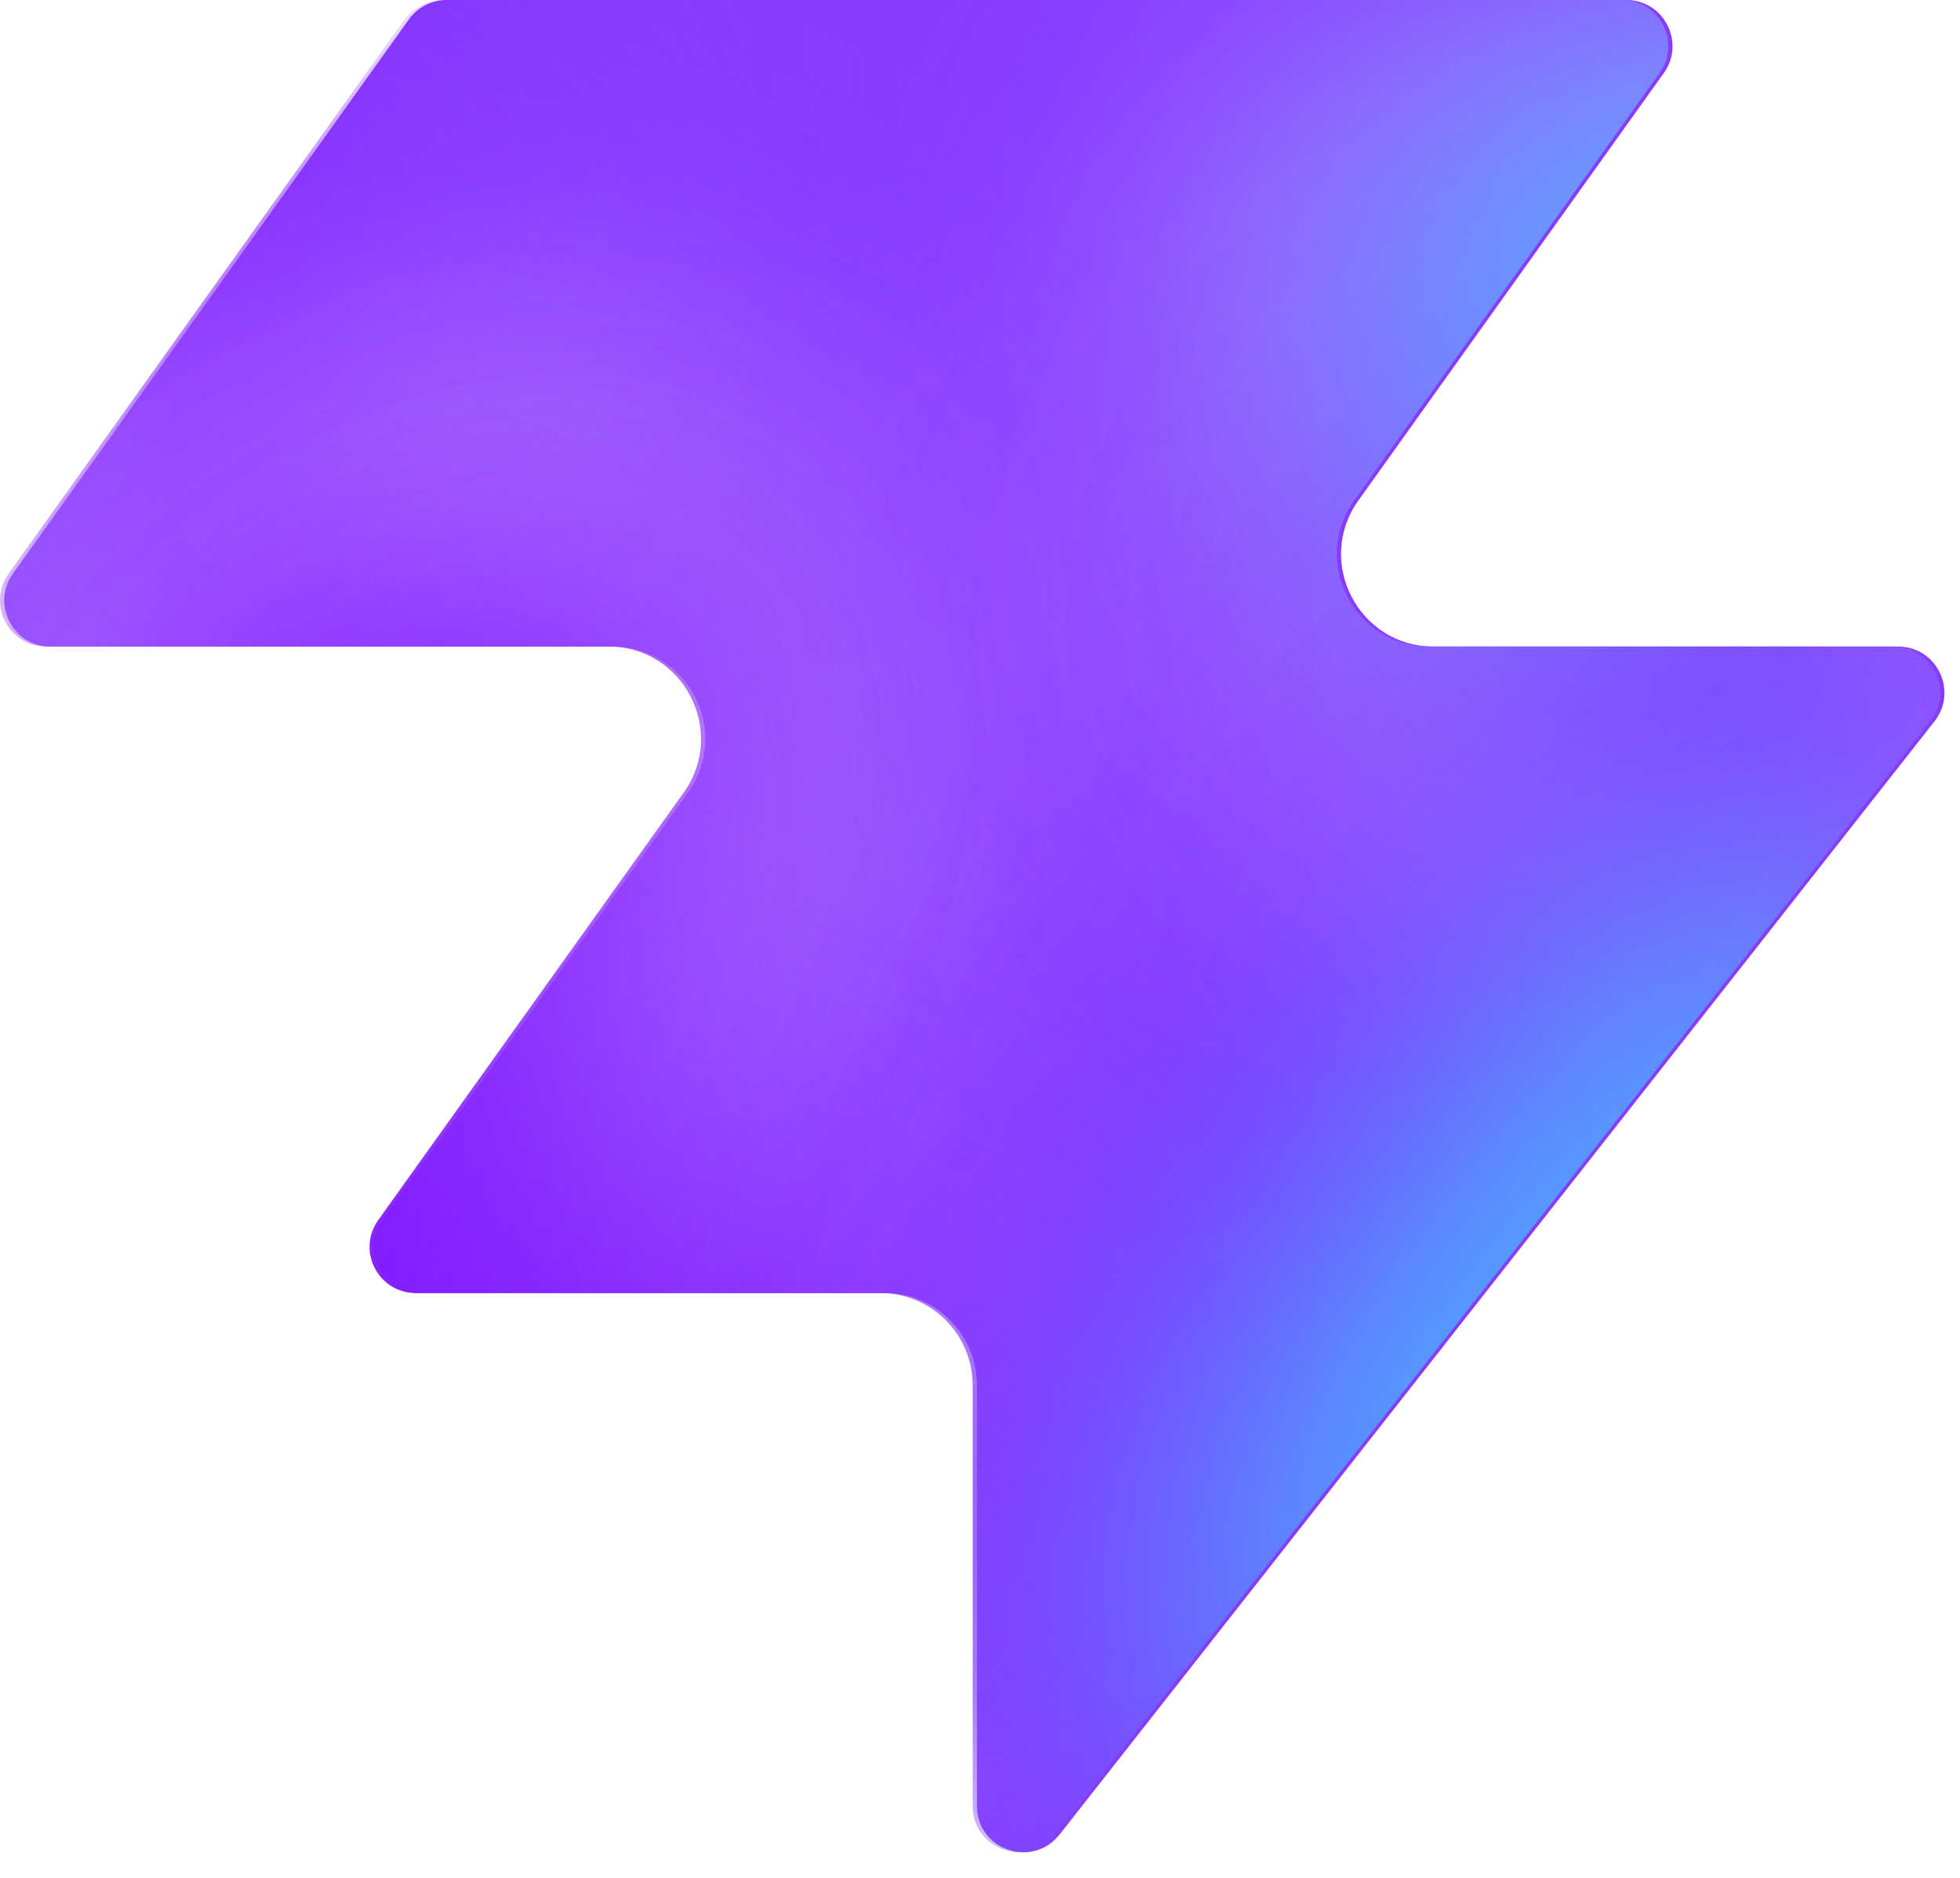
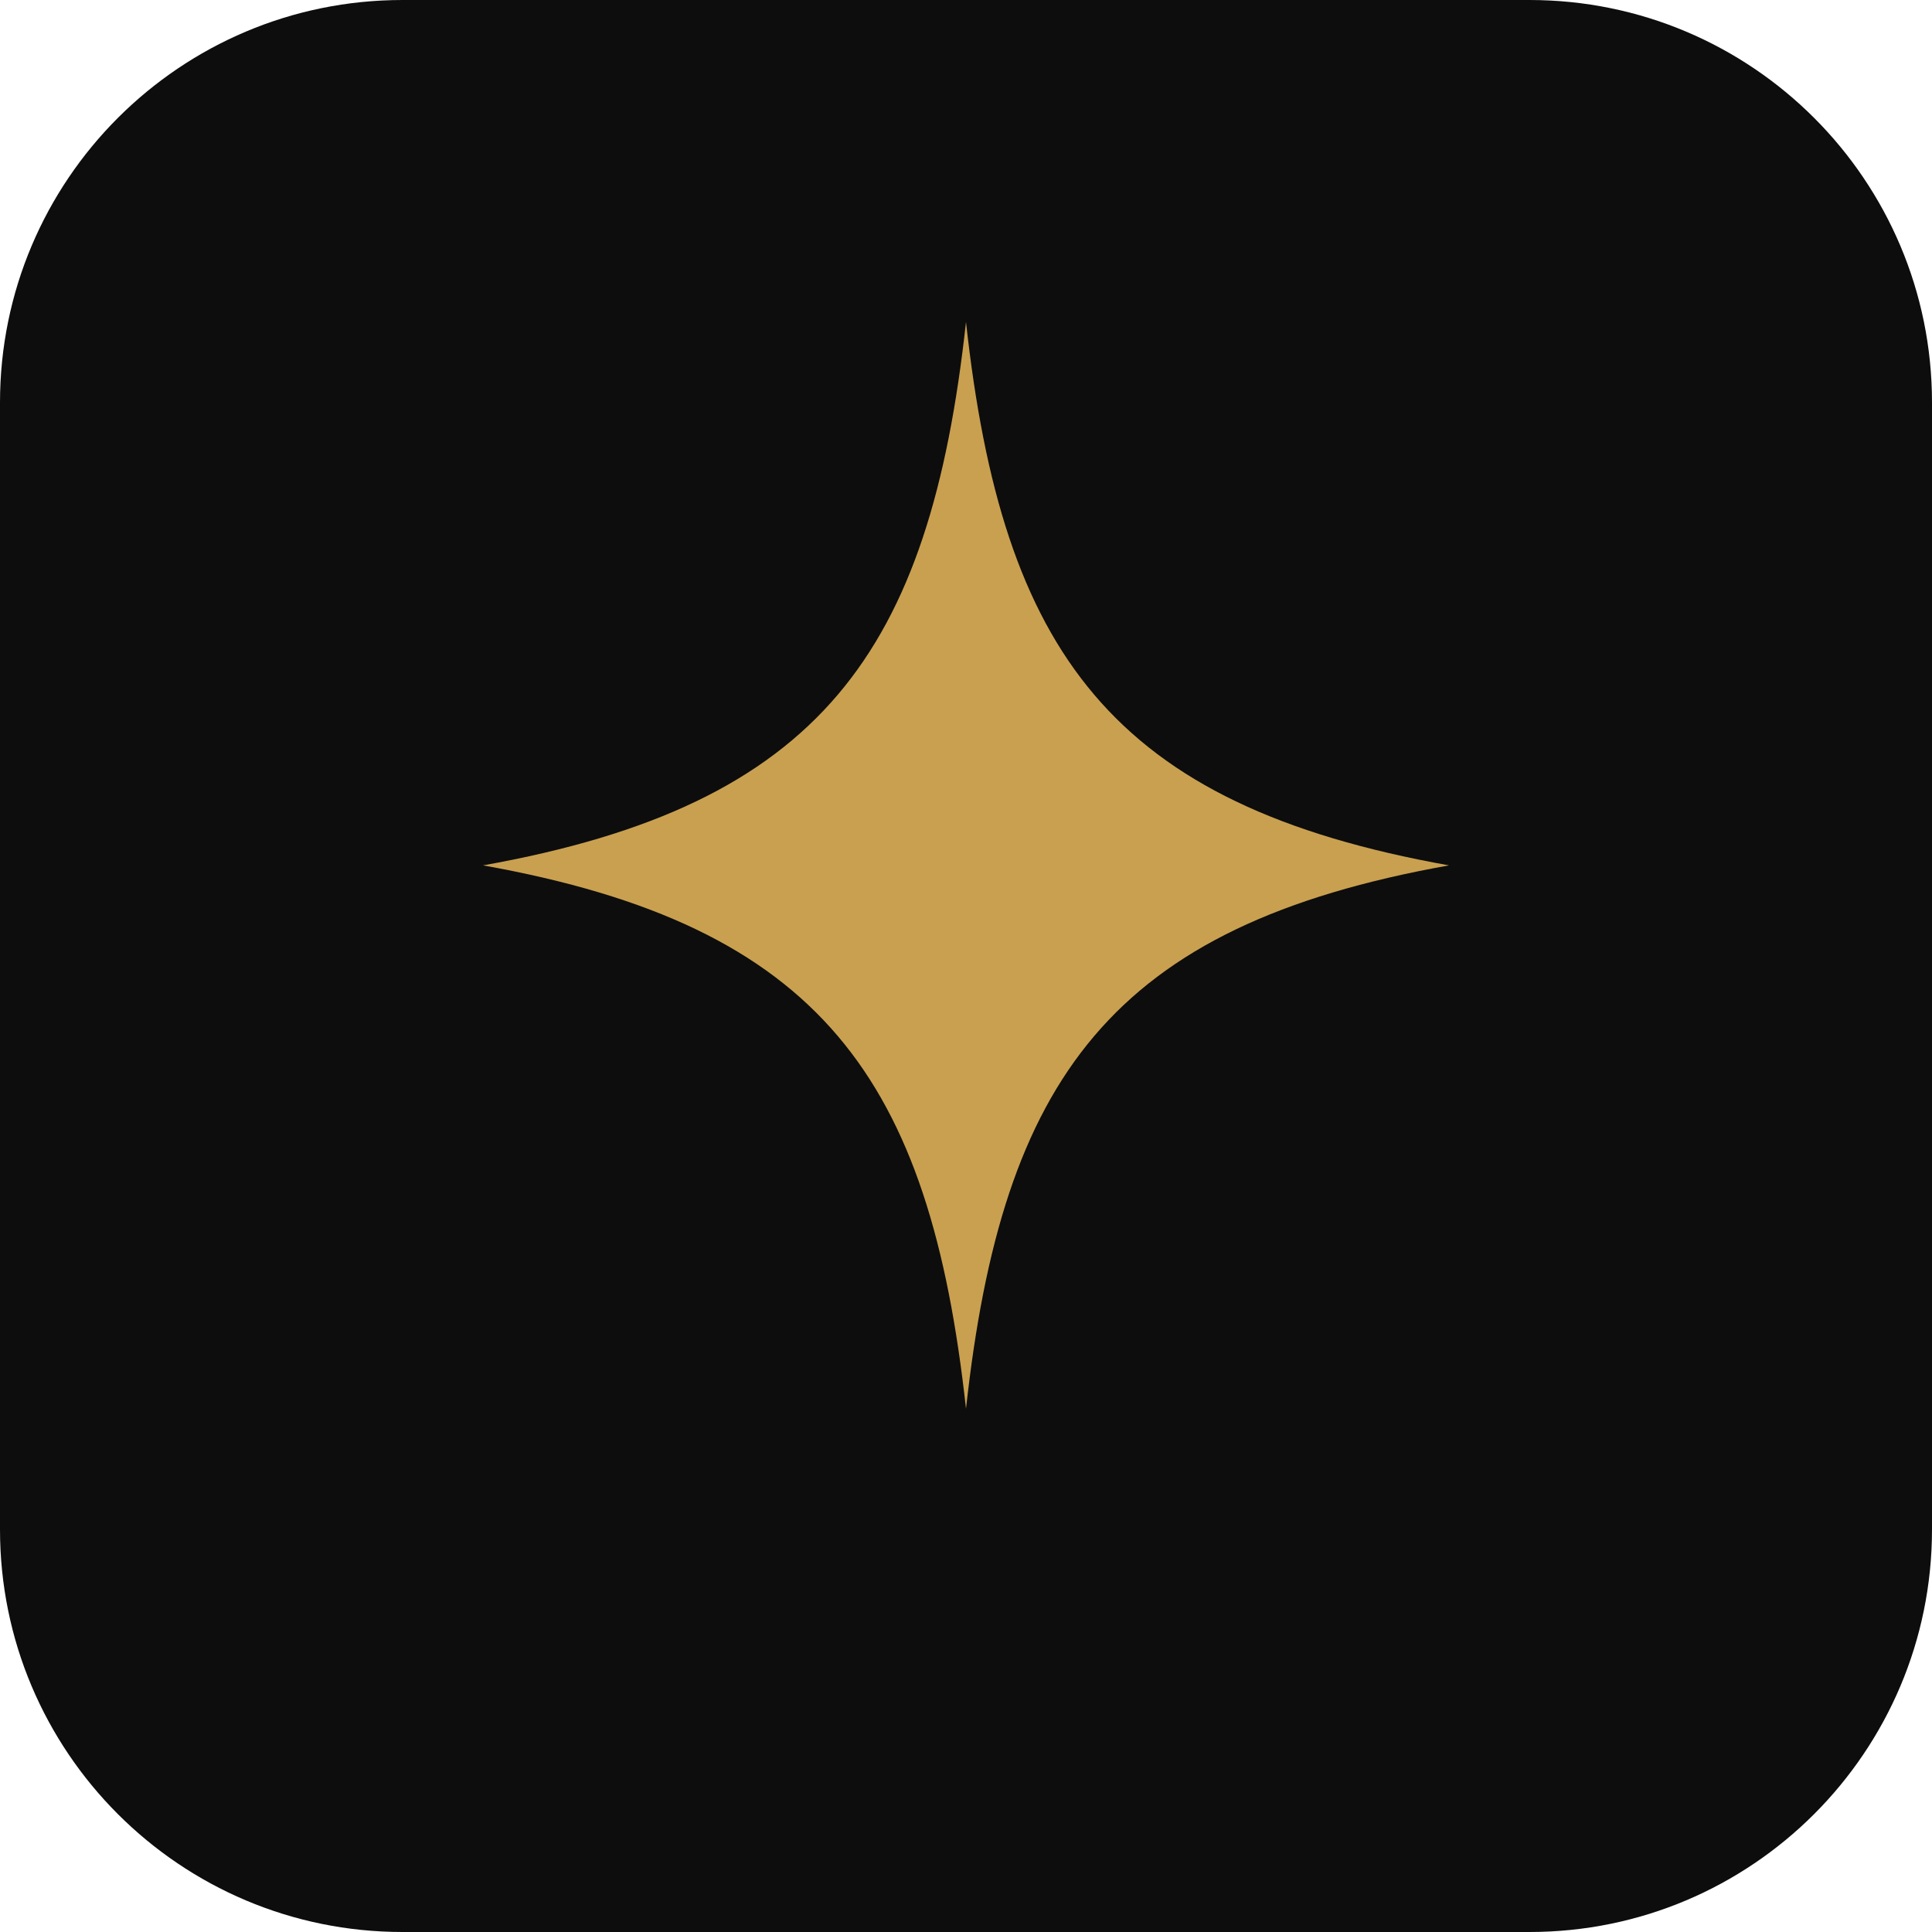
- <svg xmlns="http://www.w3.org/2000/svg" width="48" height="46" fill="none" viewBox="0 0 48 46">
-   <path fill="#863bff" d="M25.946 44.938c-.664.845-2.021.375-2.021-.698V33.937a2.26 2.26 0 0 0-2.262-2.262H10.287c-.92 0-1.456-1.04-.92-1.788l7.48-10.471c1.07-1.497 0-3.578-1.842-3.578H1.237c-.92 0-1.456-1.04-.92-1.788L10.013.474c.214-.297.556-.474.92-.474h28.894c.92 0 1.456 1.04.92 1.788l-7.48 10.471c-1.07 1.498 0 3.579 1.842 3.579h11.377c.943 0 1.473 1.088.89 1.83L25.947 44.94z" style="fill:#863bff;fill:color(display-p3 .525 .23 1);fill-opacity:1" />
-   <mask id="a" width="48" height="46" x="0" y="0" maskUnits="userSpaceOnUse" style="mask-type:alpha">
-     <path fill="#000" d="M25.842 44.938c-.664.844-2.021.375-2.021-.698V33.937a2.26 2.26 0 0 0-2.262-2.262H10.183c-.92 0-1.456-1.04-.92-1.788l7.48-10.471c1.07-1.498 0-3.579-1.842-3.579H1.133c-.92 0-1.456-1.04-.92-1.787L9.91.473c.214-.297.556-.474.92-.474h28.894c.92 0 1.456 1.04.92 1.788l-7.48 10.471c-1.07 1.498 0 3.578 1.842 3.578h11.377c.943 0 1.473 1.088.89 1.832L25.843 44.94z" style="fill:#000;fill-opacity:1" />
-   </mask>
-   <g mask="url(#a)">
-     <g filter="url(#b)">
-       <ellipse cx="5.508" cy="14.704" fill="#ede6ff" rx="5.508" ry="14.704" style="fill:#ede6ff;fill:color(display-p3 .927 .903 1);fill-opacity:1" transform="matrix(.00324 1 1 -.00324 -4.47 31.516)" />
-     </g>
-     <g filter="url(#c)">
-       <ellipse cx="10.399" cy="29.851" fill="#ede6ff" rx="10.399" ry="29.851" style="fill:#ede6ff;fill:color(display-p3 .927 .903 1);fill-opacity:1" transform="matrix(.00324 1 1 -.00324 -39.328 7.883)" />
-     </g>
-     <g filter="url(#d)">
-       <ellipse cx="5.508" cy="30.487" fill="#7e14ff" rx="5.508" ry="30.487" style="fill:#7e14ff;fill:color(display-p3 .492 .077 1);fill-opacity:1" transform="rotate(89.814 -25.913 -14.639)scale(1 -1)" />
-     </g>
-     <g filter="url(#e)">
-       <ellipse cx="5.508" cy="30.599" fill="#7e14ff" rx="5.508" ry="30.599" style="fill:#7e14ff;fill:color(display-p3 .492 .077 1);fill-opacity:1" transform="rotate(89.814 -32.644 -3.334)scale(1 -1)" />
-     </g>
-     <g filter="url(#f)">
-       <ellipse cx="5.508" cy="30.599" fill="#7e14ff" rx="5.508" ry="30.599" style="fill:#7e14ff;fill:color(display-p3 .492 .077 1);fill-opacity:1" transform="matrix(.00324 1 1 -.00324 -34.34 30.47)" />
-     </g>
-     <g filter="url(#g)">
-       <ellipse cx="14.072" cy="22.078" fill="#ede6ff" rx="14.072" ry="22.078" style="fill:#ede6ff;fill:color(display-p3 .927 .903 1);fill-opacity:1" transform="rotate(93.35 24.506 48.493)scale(-1 1)" />
-     </g>
-     <g filter="url(#h)">
-       <ellipse cx="3.47" cy="21.501" fill="#7e14ff" rx="3.47" ry="21.501" style="fill:#7e14ff;fill:color(display-p3 .492 .077 1);fill-opacity:1" transform="rotate(89.009 28.708 47.59)scale(-1 1)" />
-     </g>
-     <g filter="url(#i)">
-       <ellipse cx="3.47" cy="21.501" fill="#7e14ff" rx="3.47" ry="21.501" style="fill:#7e14ff;fill:color(display-p3 .492 .077 1);fill-opacity:1" transform="rotate(89.009 28.708 47.59)scale(-1 1)" />
-     </g>
-     <g filter="url(#j)">
-       <ellipse cx=".387" cy="8.972" fill="#7e14ff" rx="4.407" ry="29.108" style="fill:#7e14ff;fill:color(display-p3 .492 .077 1);fill-opacity:1" transform="rotate(39.51 .387 8.972)" />
-     </g>
-     <g filter="url(#k)">
-       <ellipse cx="47.523" cy="-6.092" fill="#7e14ff" rx="4.407" ry="29.108" style="fill:#7e14ff;fill:color(display-p3 .492 .077 1);fill-opacity:1" transform="rotate(37.892 47.523 -6.092)" />
-     </g>
-     <g filter="url(#l)">
-       <ellipse cx="41.412" cy="6.333" fill="#47bfff" rx="5.971" ry="9.665" style="fill:#47bfff;fill:color(display-p3 .28 .748 1);fill-opacity:1" transform="rotate(37.892 41.412 6.333)" />
-     </g>
-     <g filter="url(#m)">
-       <ellipse cx="-1.879" cy="38.332" fill="#7e14ff" rx="4.407" ry="29.108" style="fill:#7e14ff;fill:color(display-p3 .492 .077 1);fill-opacity:1" transform="rotate(37.892 -1.88 38.332)" />
-     </g>
-     <g filter="url(#n)">
-       <ellipse cx="-1.879" cy="38.332" fill="#7e14ff" rx="4.407" ry="29.108" style="fill:#7e14ff;fill:color(display-p3 .492 .077 1);fill-opacity:1" transform="rotate(37.892 -1.88 38.332)" />
-     </g>
-     <g filter="url(#o)">
-       <ellipse cx="35.651" cy="29.907" fill="#7e14ff" rx="4.407" ry="29.108" style="fill:#7e14ff;fill:color(display-p3 .492 .077 1);fill-opacity:1" transform="rotate(37.892 35.651 29.907)" />
-     </g>
-     <g filter="url(#p)">
-       <ellipse cx="38.418" cy="32.4" fill="#47bfff" rx="5.971" ry="15.297" style="fill:#47bfff;fill:color(display-p3 .28 .748 1);fill-opacity:1" transform="rotate(37.892 38.418 32.4)" />
-     </g>
-   </g>
-   <defs>
-     <filter id="b" width="60.045" height="41.654" x="-19.77" y="16.149" color-interpolation-filters="sRGB" filterUnits="userSpaceOnUse">
-       <feFlood flood-opacity="0" result="BackgroundImageFix" />
-       <feBlend in="SourceGraphic" in2="BackgroundImageFix" result="shape" />
-       <feGaussianBlur result="effect1_foregroundBlur_2002_17158" stdDeviation="7.659" />
-     </filter>
-     <filter id="c" width="90.34" height="51.437" x="-54.613" y="-7.533" color-interpolation-filters="sRGB" filterUnits="userSpaceOnUse">
-       <feFlood flood-opacity="0" result="BackgroundImageFix" />
-       <feBlend in="SourceGraphic" in2="BackgroundImageFix" result="shape" />
-       <feGaussianBlur result="effect1_foregroundBlur_2002_17158" stdDeviation="7.659" />
-     </filter>
-     <filter id="d" width="79.355" height="29.4" x="-49.64" y="2.03" color-interpolation-filters="sRGB" filterUnits="userSpaceOnUse">
-       <feFlood flood-opacity="0" result="BackgroundImageFix" />
-       <feBlend in="SourceGraphic" in2="BackgroundImageFix" result="shape" />
-       <feGaussianBlur result="effect1_foregroundBlur_2002_17158" stdDeviation="4.596" />
-     </filter>
-     <filter id="e" width="79.579" height="29.4" x="-45.045" y="20.029" color-interpolation-filters="sRGB" filterUnits="userSpaceOnUse">
-       <feFlood flood-opacity="0" result="BackgroundImageFix" />
-       <feBlend in="SourceGraphic" in2="BackgroundImageFix" result="shape" />
-       <feGaussianBlur result="effect1_foregroundBlur_2002_17158" stdDeviation="4.596" />
-     </filter>
-     <filter id="f" width="79.579" height="29.4" x="-43.513" y="21.178" color-interpolation-filters="sRGB" filterUnits="userSpaceOnUse">
-       <feFlood flood-opacity="0" result="BackgroundImageFix" />
-       <feBlend in="SourceGraphic" in2="BackgroundImageFix" result="shape" />
-       <feGaussianBlur result="effect1_foregroundBlur_2002_17158" stdDeviation="4.596" />
-     </filter>
-     <filter id="g" width="74.749" height="58.852" x="15.756" y="-17.901" color-interpolation-filters="sRGB" filterUnits="userSpaceOnUse">
-       <feFlood flood-opacity="0" result="BackgroundImageFix" />
-       <feBlend in="SourceGraphic" in2="BackgroundImageFix" result="shape" />
-       <feGaussianBlur result="effect1_foregroundBlur_2002_17158" stdDeviation="7.659" />
-     </filter>
-     <filter id="h" width="61.377" height="25.362" x="23.548" y="2.284" color-interpolation-filters="sRGB" filterUnits="userSpaceOnUse">
-       <feFlood flood-opacity="0" result="BackgroundImageFix" />
-       <feBlend in="SourceGraphic" in2="BackgroundImageFix" result="shape" />
-       <feGaussianBlur result="effect1_foregroundBlur_2002_17158" stdDeviation="4.596" />
-     </filter>
-     <filter id="i" width="61.377" height="25.362" x="23.548" y="2.284" color-interpolation-filters="sRGB" filterUnits="userSpaceOnUse">
-       <feFlood flood-opacity="0" result="BackgroundImageFix" />
-       <feBlend in="SourceGraphic" in2="BackgroundImageFix" result="shape" />
-       <feGaussianBlur result="effect1_foregroundBlur_2002_17158" stdDeviation="4.596" />
-     </filter>
-     <filter id="j" width="56.045" height="63.649" x="-27.636" y="-22.853" color-interpolation-filters="sRGB" filterUnits="userSpaceOnUse">
-       <feFlood flood-opacity="0" result="BackgroundImageFix" />
-       <feBlend in="SourceGraphic" in2="BackgroundImageFix" result="shape" />
-       <feGaussianBlur result="effect1_foregroundBlur_2002_17158" stdDeviation="4.596" />
-     </filter>
-     <filter id="k" width="54.814" height="64.646" x="20.116" y="-38.415" color-interpolation-filters="sRGB" filterUnits="userSpaceOnUse">
-       <feFlood flood-opacity="0" result="BackgroundImageFix" />
-       <feBlend in="SourceGraphic" in2="BackgroundImageFix" result="shape" />
-       <feGaussianBlur result="effect1_foregroundBlur_2002_17158" stdDeviation="4.596" />
-     </filter>
-     <filter id="l" width="33.541" height="35.313" x="24.641" y="-11.323" color-interpolation-filters="sRGB" filterUnits="userSpaceOnUse">
-       <feFlood flood-opacity="0" result="BackgroundImageFix" />
-       <feBlend in="SourceGraphic" in2="BackgroundImageFix" result="shape" />
-       <feGaussianBlur result="effect1_foregroundBlur_2002_17158" stdDeviation="4.596" />
-     </filter>
-     <filter id="m" width="54.814" height="64.646" x="-29.286" y="6.009" color-interpolation-filters="sRGB" filterUnits="userSpaceOnUse">
-       <feFlood flood-opacity="0" result="BackgroundImageFix" />
-       <feBlend in="SourceGraphic" in2="BackgroundImageFix" result="shape" />
-       <feGaussianBlur result="effect1_foregroundBlur_2002_17158" stdDeviation="4.596" />
-     </filter>
-     <filter id="n" width="54.814" height="64.646" x="-29.286" y="6.009" color-interpolation-filters="sRGB" filterUnits="userSpaceOnUse">
-       <feFlood flood-opacity="0" result="BackgroundImageFix" />
-       <feBlend in="SourceGraphic" in2="BackgroundImageFix" result="shape" />
-       <feGaussianBlur result="effect1_foregroundBlur_2002_17158" stdDeviation="4.596" />
-     </filter>
-     <filter id="o" width="54.814" height="64.646" x="8.244" y="-2.416" color-interpolation-filters="sRGB" filterUnits="userSpaceOnUse">
-       <feFlood flood-opacity="0" result="BackgroundImageFix" />
-       <feBlend in="SourceGraphic" in2="BackgroundImageFix" result="shape" />
-       <feGaussianBlur result="effect1_foregroundBlur_2002_17158" stdDeviation="4.596" />
-     </filter>
-     <filter id="p" width="39.409" height="43.623" x="18.713" y="10.588" color-interpolation-filters="sRGB" filterUnits="userSpaceOnUse">
-       <feFlood flood-opacity="0" result="BackgroundImageFix" />
-       <feBlend in="SourceGraphic" in2="BackgroundImageFix" result="shape" />
-       <feGaussianBlur result="effect1_foregroundBlur_2002_17158" stdDeviation="4.596" />
-     </filter>
-   </defs>
+ <svg xmlns="http://www.w3.org/2000/svg" viewBox="0 0 48 48" fill="none">
+   <rect width="48" height="48" rx="10" fill="#0D0D0D" />
+   <path d="M24 8C24.9 16.2 27.6 20 36 21.5C27.6 23 24.9 26.8 24 35C23.1 26.8 20.4 23 12 21.5C20.4 20 23.1 16.2 24 8Z" fill="#C9A050" />
</svg>
